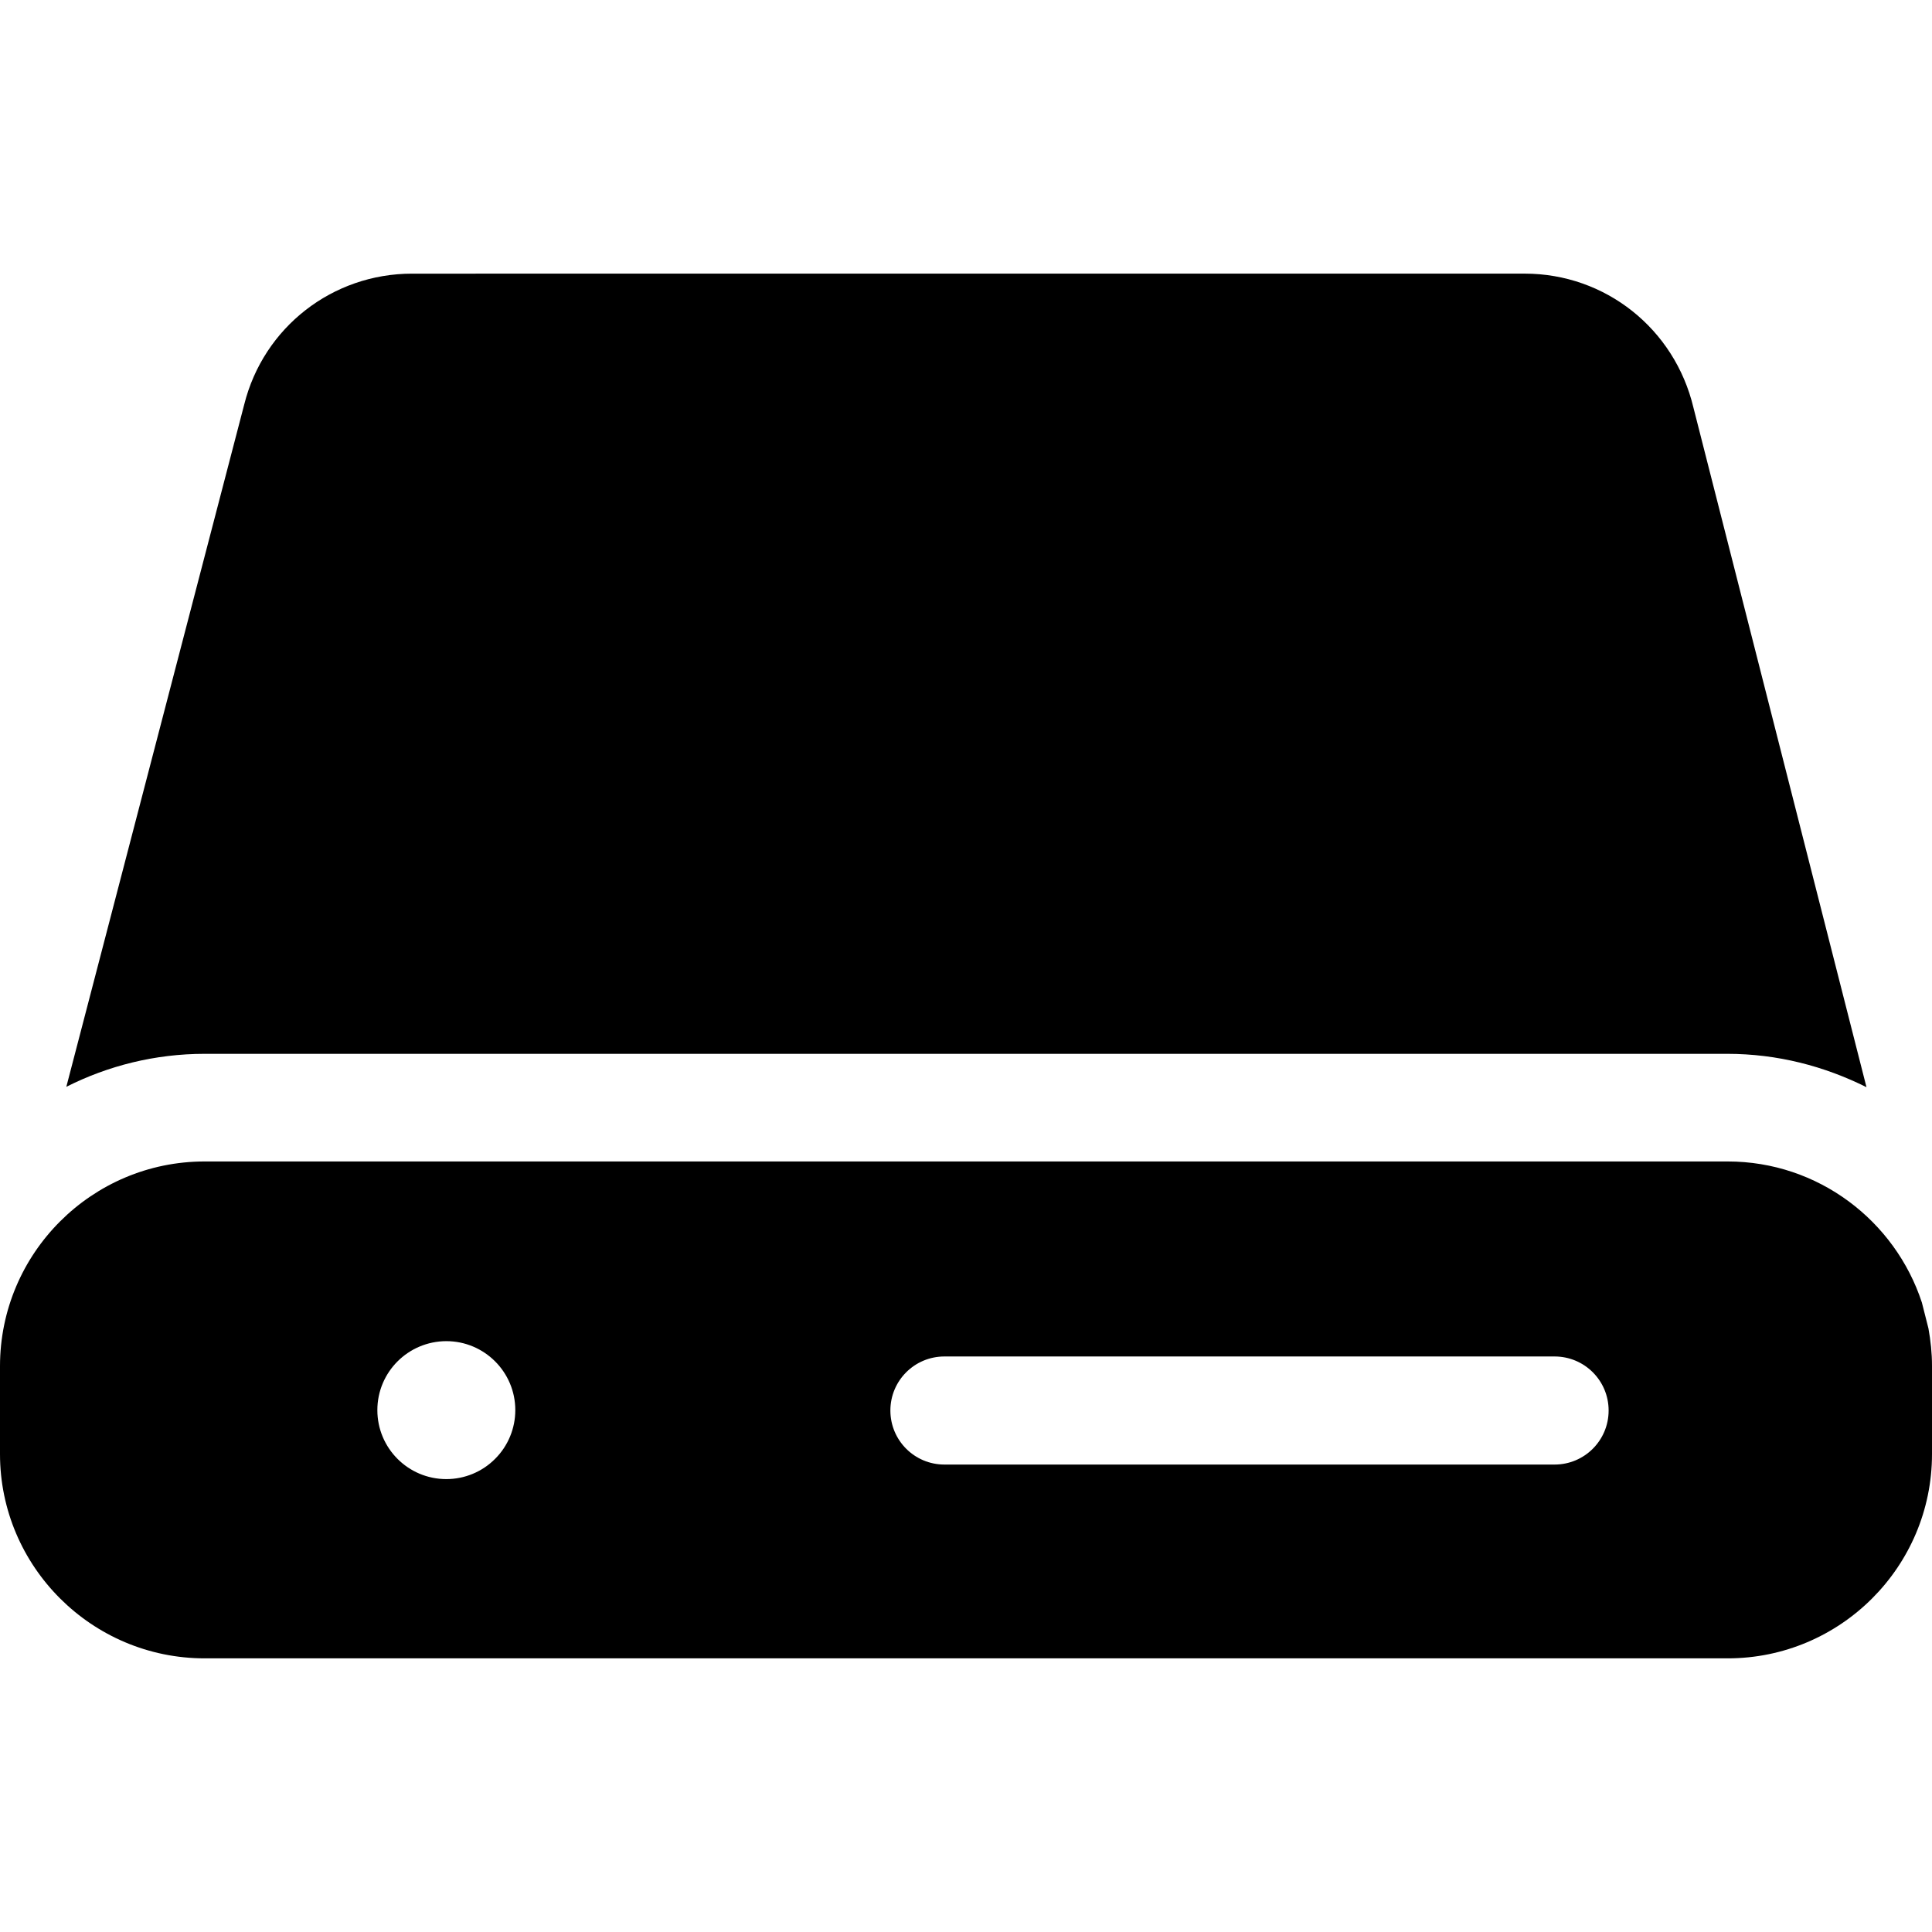
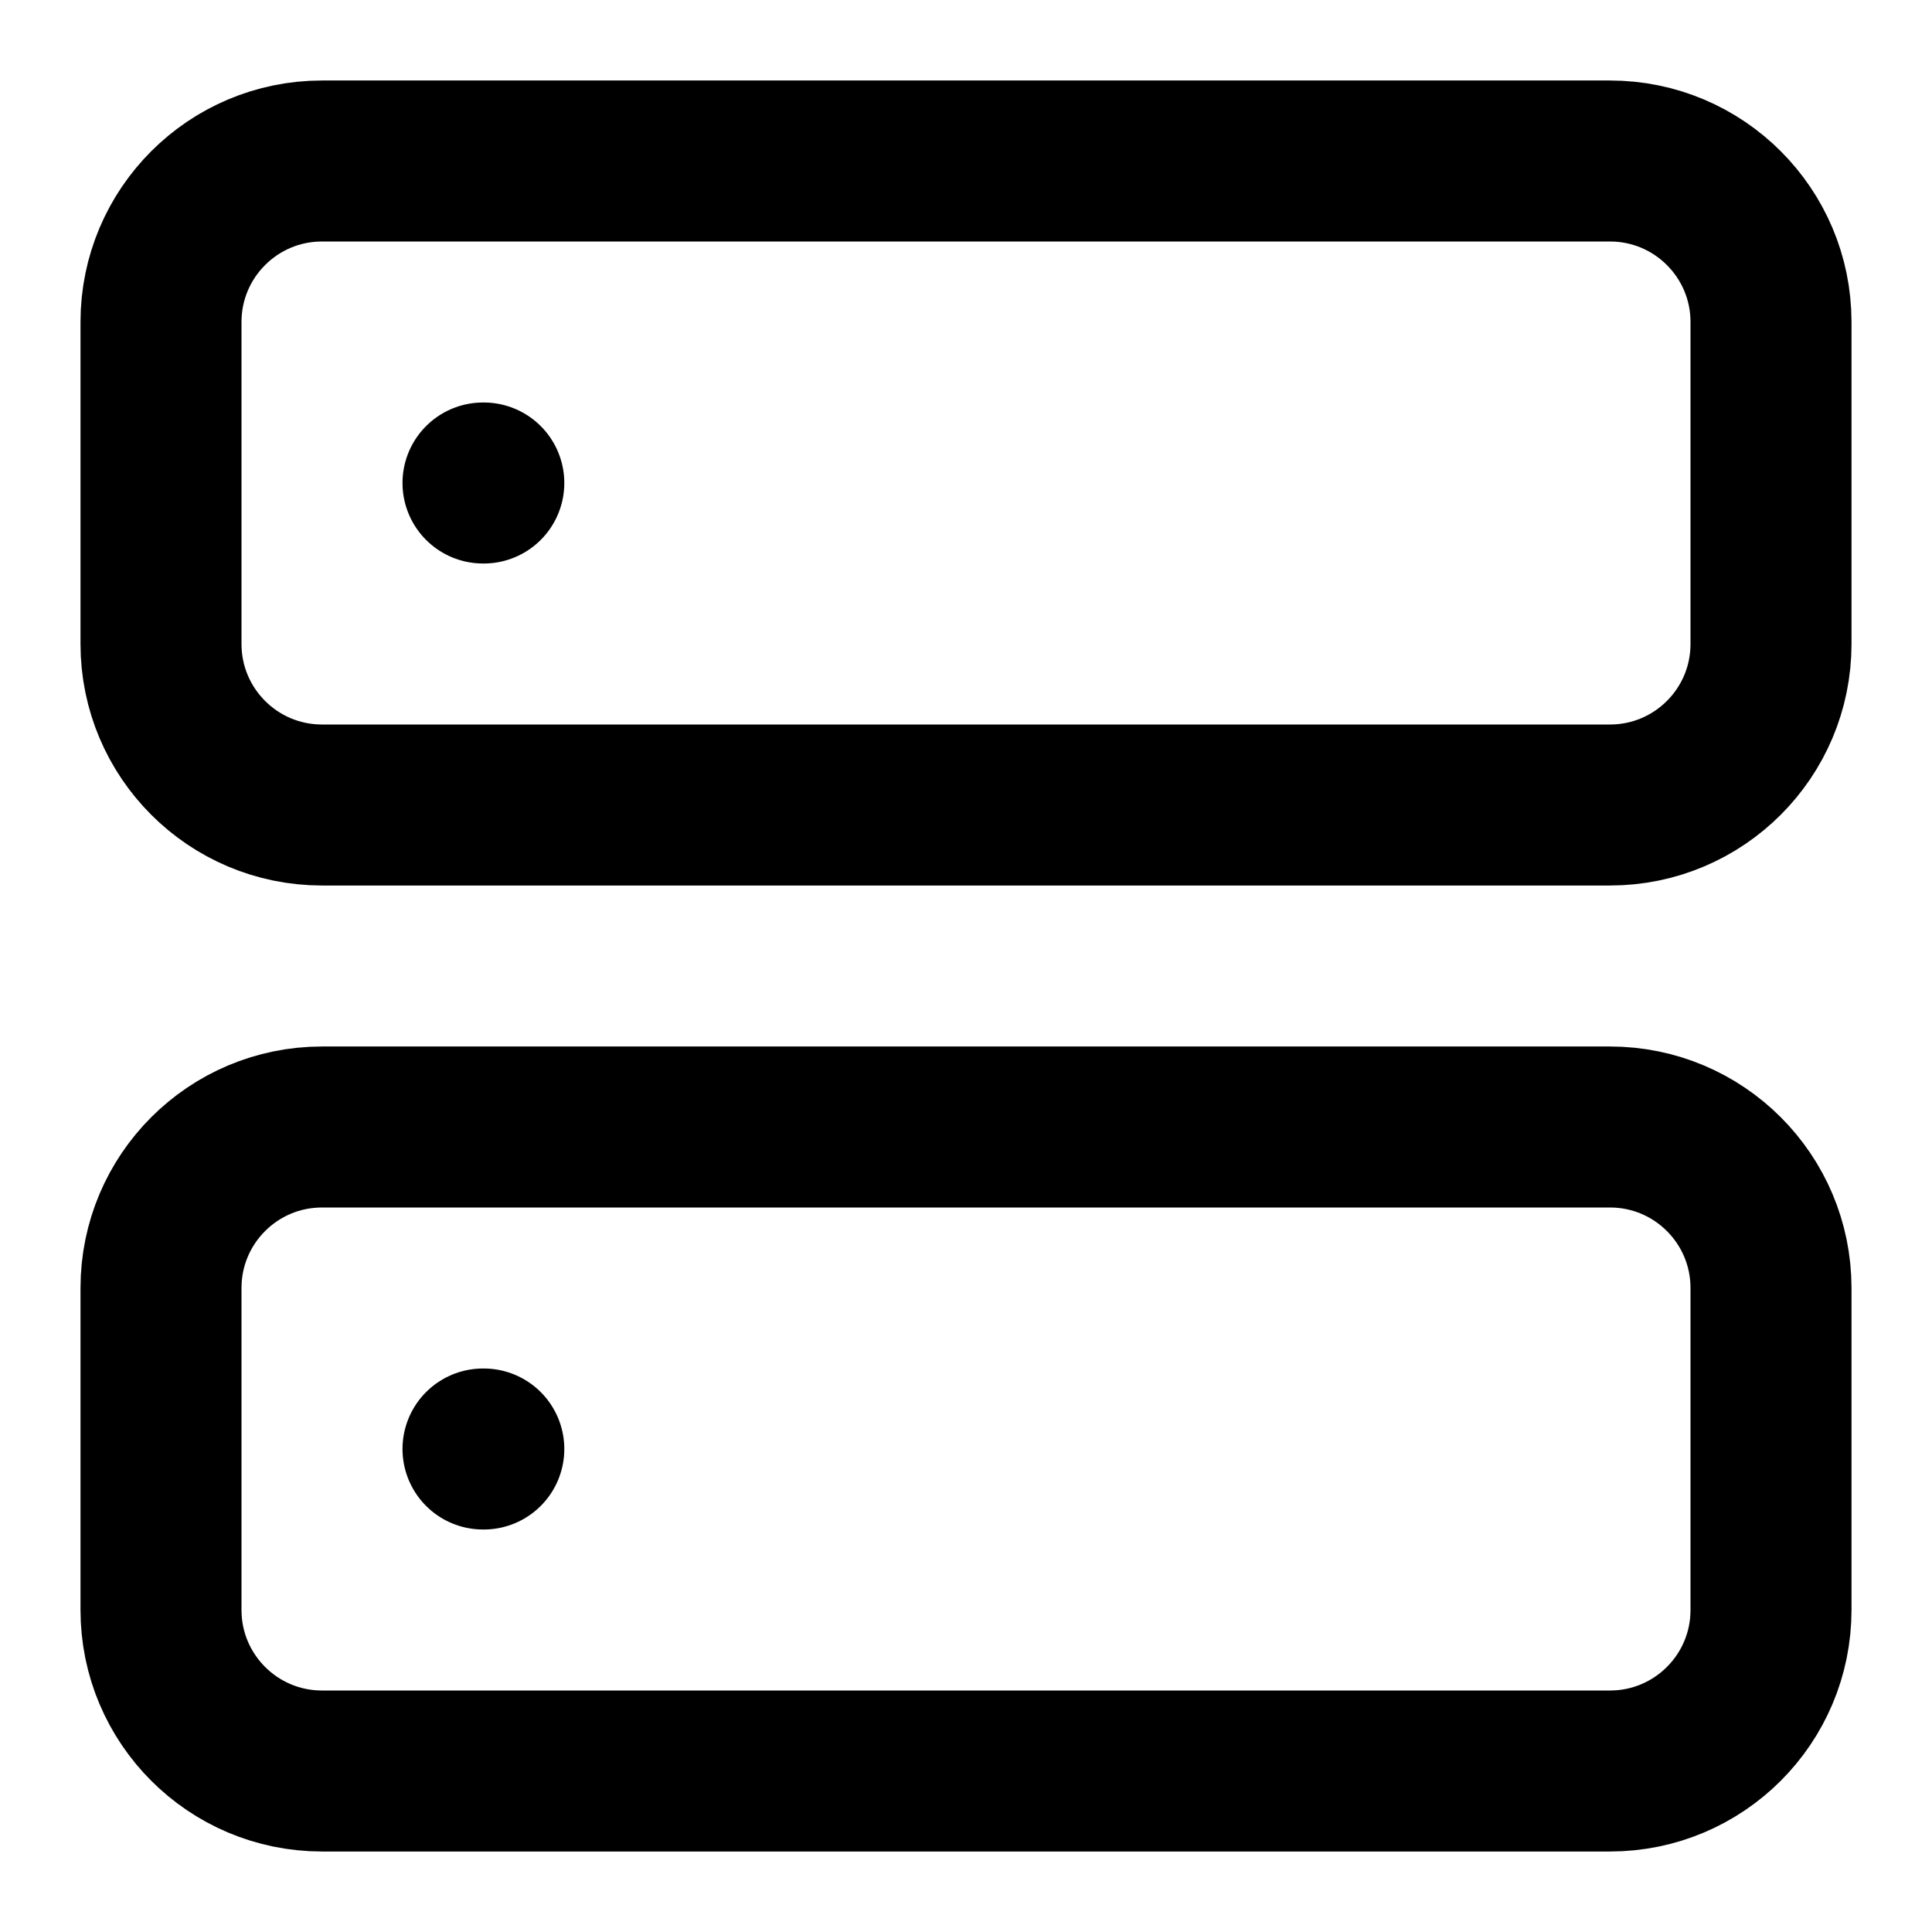
- <svg xmlns="http://www.w3.org/2000/svg" viewBox="0 0 100 100">
-   <path d="m21.328 14.164c-4.117 0-7.688 2.773-8.688 6.777l-9.207 35.312c2.16-1.09 4.594-1.707 7.16-1.707h78.809c2.594 0 5.023 0.637 7.207 1.727l-8.957-35.176c-0.977-4.094-4.57-6.934-8.73-6.934zm-10.734 45.953c-5.844 0-10.594 4.754-10.594 10.598v4.547c0 5.82 4.75 10.574 10.594 10.574h78.832c5.82 0 10.574-4.731 10.574-10.574v-4.57c0-0.66-0.07-1.297-0.184-1.934l-0.34-1.34c-1.387-4.231-5.367-7.301-10.051-7.301zm12.504 9.301h0.004c1.969 0 3.57 1.598 3.57 3.57 0 0.945-0.375 1.855-1.047 2.523-0.668 0.672-1.578 1.047-2.523 1.047-1.973 0-3.57-1.598-3.57-3.57 0-1.973 1.598-3.566 3.57-3.57zm25.785 0.793h31.582c1.547 0 2.797 1.25 2.797 2.797 0 1.547-1.25 2.797-2.797 2.797h-31.582c-1.547 0-2.797-1.25-2.797-2.797 0-1.547 1.25-2.797 2.797-2.797z" />
+ <svg xmlns="http://www.w3.org/2000/svg" viewBox="0 0 24 24">
+   <rect fill="none" stroke="currentColor" stroke-width="2" stroke-linecap="round" stroke-linejoin="round" x="2" y="2" width="20" height="8" rx="2" ry="2" />
+   <rect fill="none" stroke="currentColor" stroke-width="2" stroke-linecap="round" stroke-linejoin="round" x="2" y="14" width="20" height="8" rx="2" ry="2" />
+   <line fill="none" stroke="currentColor" stroke-width="2" stroke-linecap="round" stroke-linejoin="round" x1="6" y1="6" x2="6.01" y2="6" />
+   <line fill="none" stroke="currentColor" stroke-width="2" stroke-linecap="round" stroke-linejoin="round" x1="6" y1="18" x2="6.01" y2="18" />
</svg>
